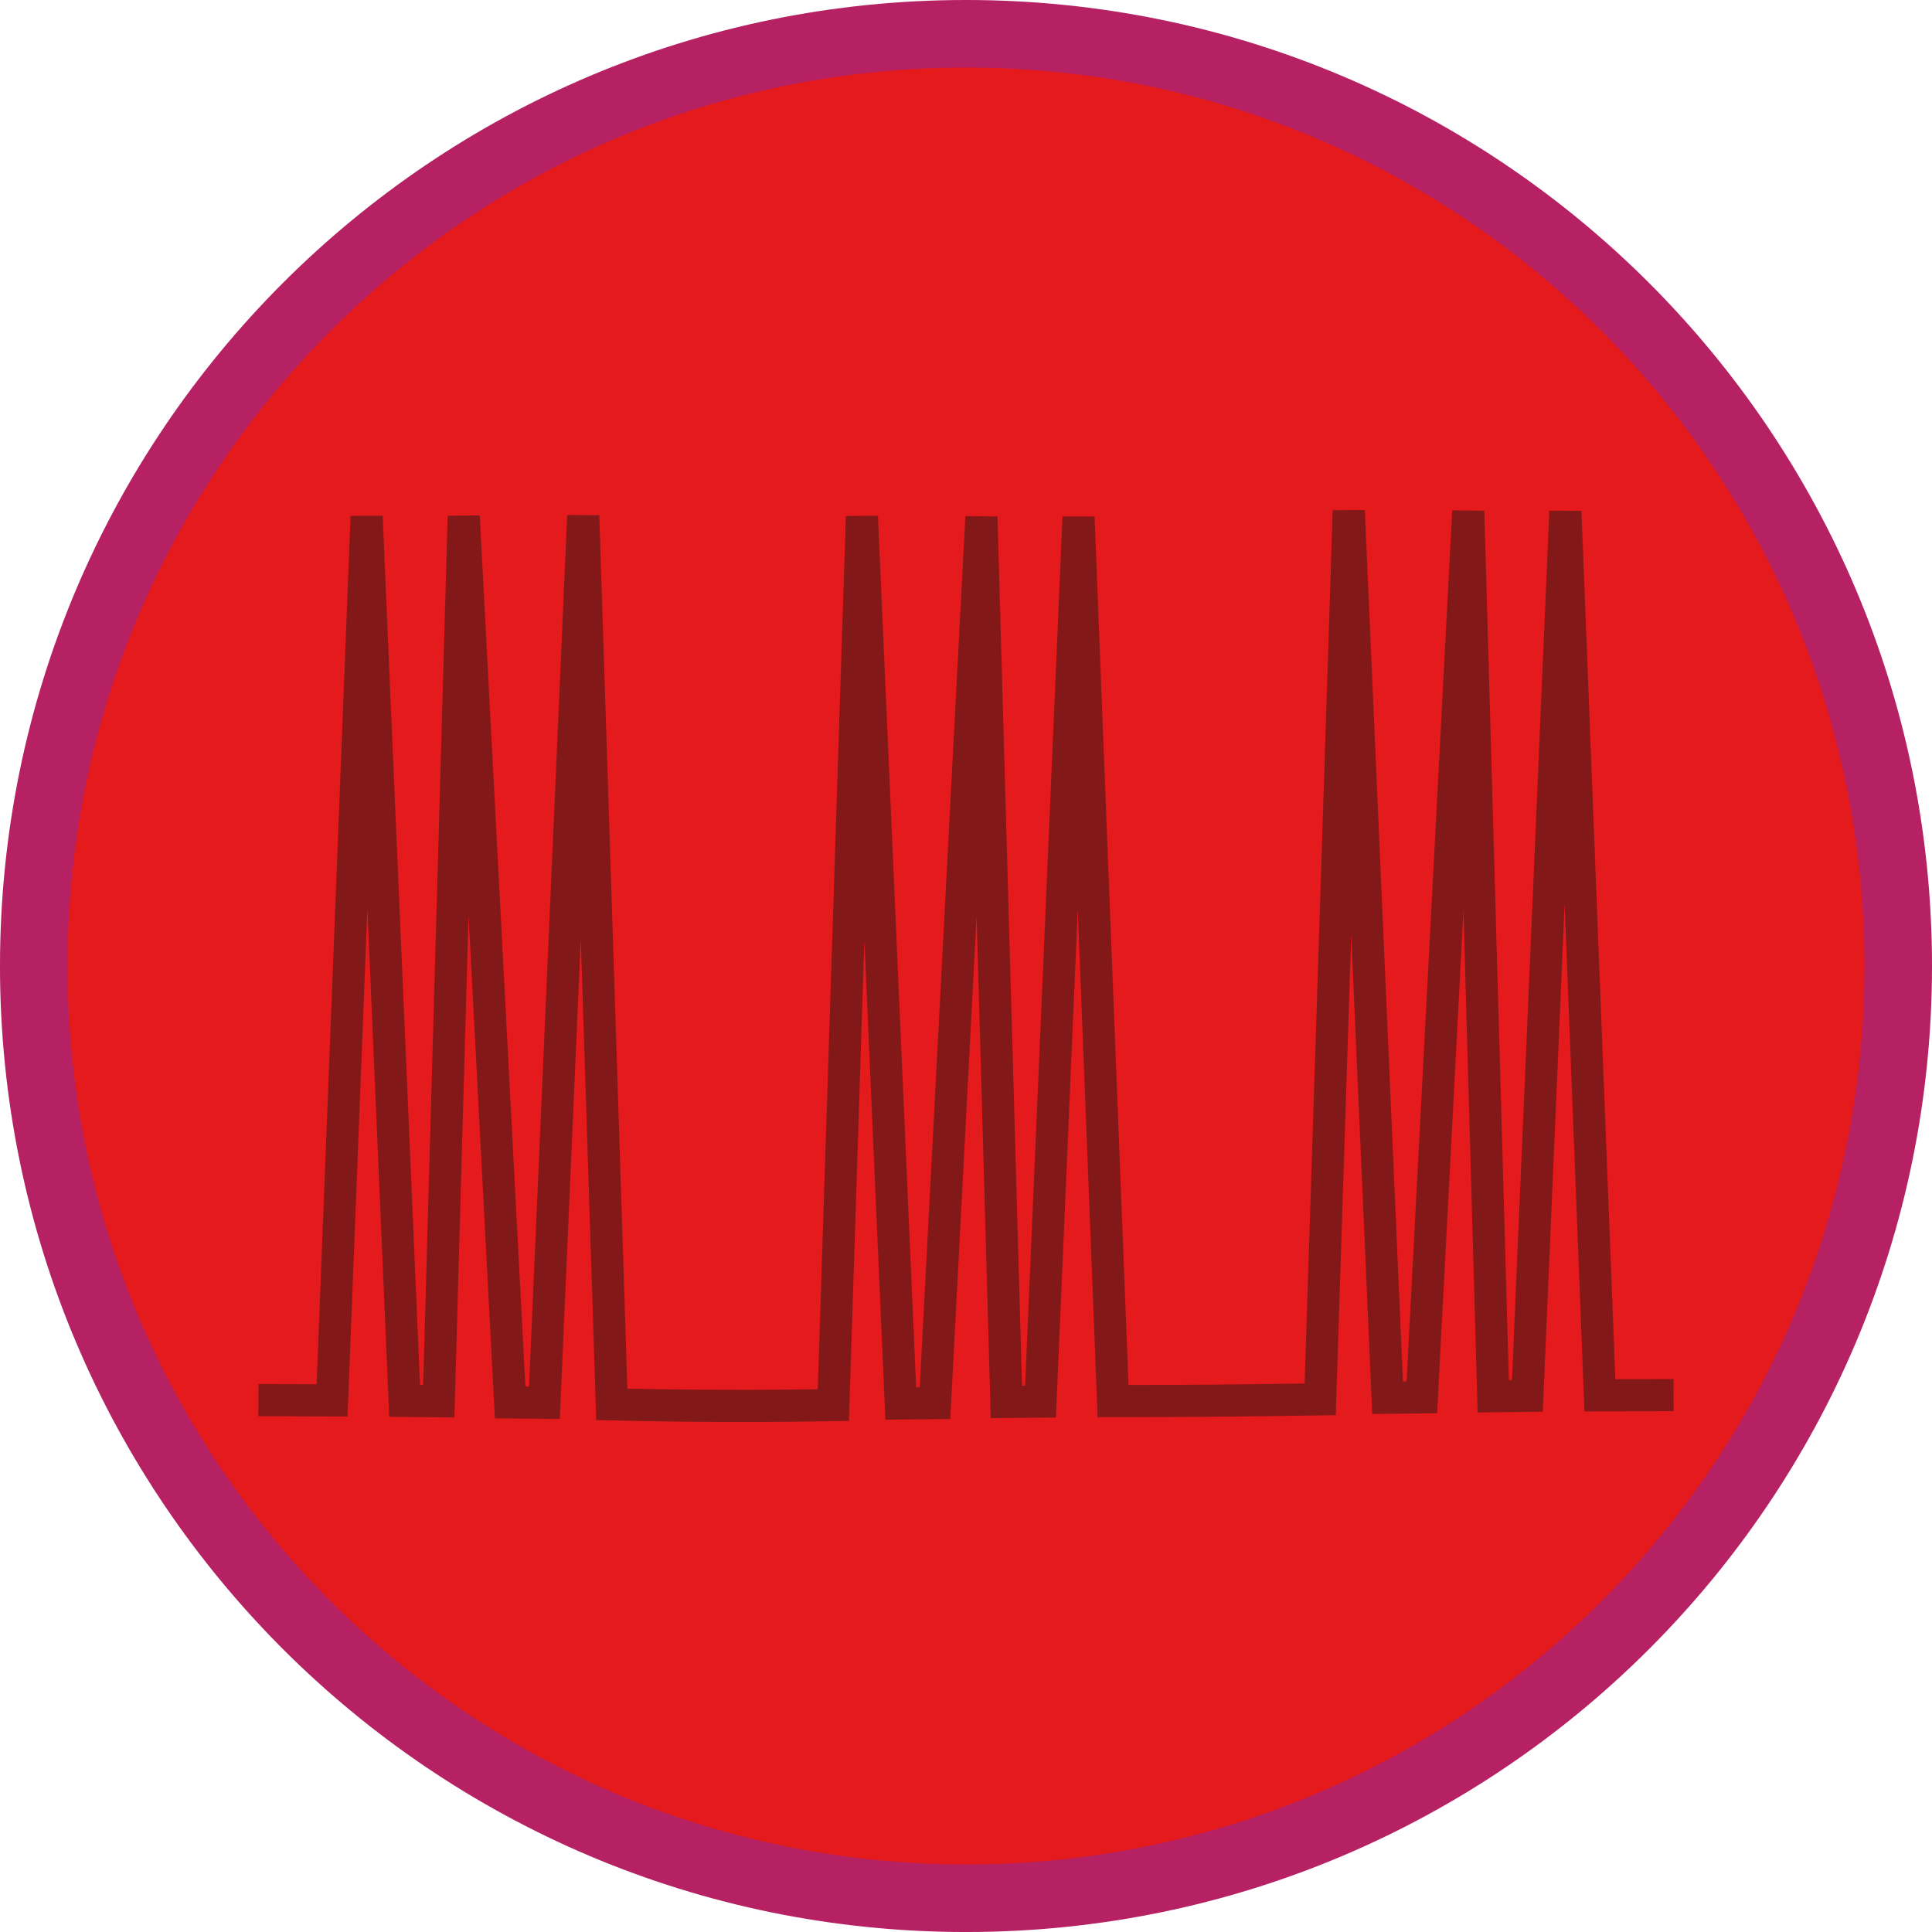
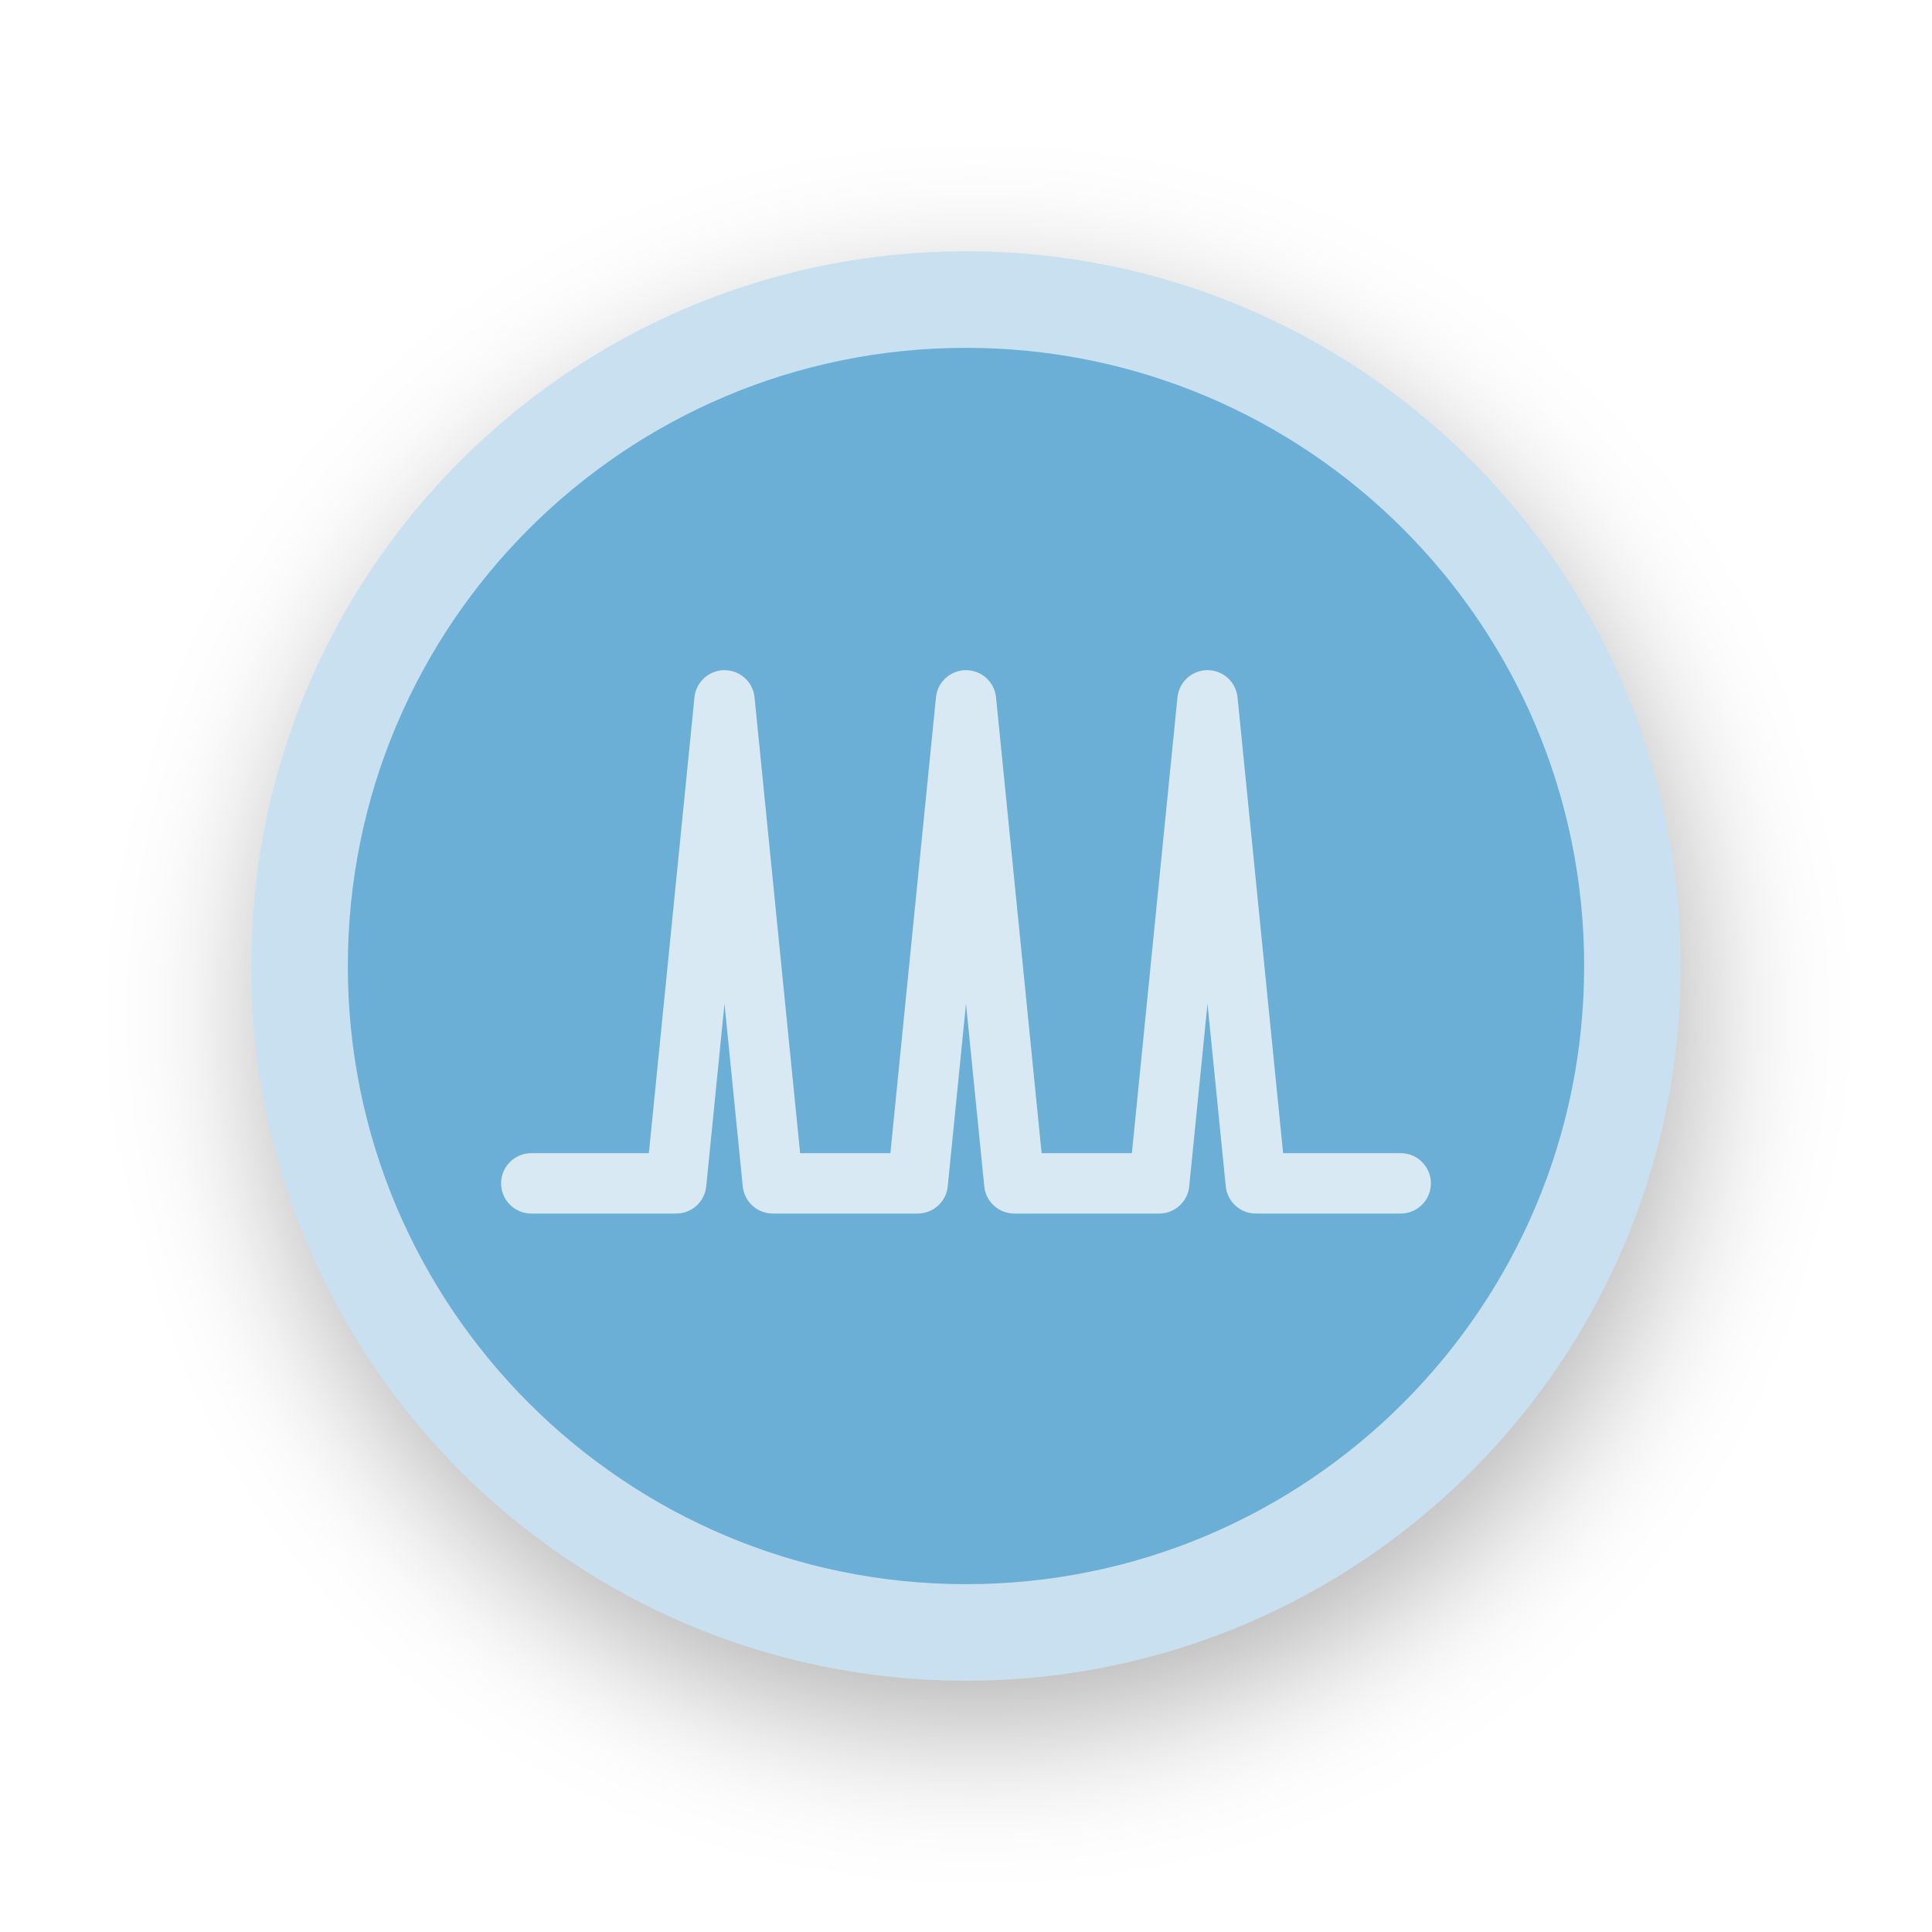
- <svg xmlns="http://www.w3.org/2000/svg" xmlns:xlink="http://www.w3.org/1999/xlink" width="114.385" height="114.385" id="svg2" version="1.1">
+ <svg xmlns="http://www.w3.org/2000/svg" xmlns:xlink="http://www.w3.org/1999/xlink" width="160" height="160" id="svg2" version="1.1">
  <defs id="defs4">
-     </defs>
-   <g id="layer1" transform="translate(-6.807338,-931.1695)">
-     <g id="blank_inhibitory">
-       <circle style="fill:#e41a1c;fill-opacity:1;stroke:#b52162;stroke-width:4;stroke-miterlimit:4;stroke-dasharray:none;stroke-opacity:1" id="path3863" transform="translate(0.4697248,1052.362)" cx="62.708" cy="63.883" r="55.193" />
-     </g>
-     <g id="passive_inhibitory" transform="translate(11.80561,-284.3184)">
-       <use x="0" y="0" xlink:href="#path3863" id="use3865" transform="translate(128,0)" width="128" height="128" />
-       <path id="path3873" d="m 148.8,1132.362 18.437,0 5.431,-47.295 4.932,63.295 4.961,-16.705 54.239,0.705" style="display:inline;fill:none;stroke:#821818;stroke-width:4;stroke-linecap:butt;stroke-linejoin:miter;stroke-miterlimit:4;stroke-dasharray:none;stroke-opacity:1" />
-     </g>
-     <g id="burst_inhibitory" transform="translate(11.80561,-284.3184)">
-       <use x="0" y="0" xlink:href="#path3863" id="use3867" transform="translate(256,0)" width="128" height="128" />
-       <path id="path3877" d="m 276.065,1132.362 11.2,0 4.8,-48 4.8,56 6.4,-8 4.8,-48 4.8,56 6.4,-8 4.8,-48 4.8,56 8,-8 3.2,-48 4.8,56 11.2,-8" style="display:inline;fill:none;stroke:#801717;stroke-width:4;stroke-linecap:butt;stroke-linejoin:miter;stroke-miterlimit:4;stroke-dasharray:none;stroke-opacity:1" />
-     </g>
-     <g id="adaptive_inhibitory" transform="translate(11.80561,-284.3184)">
-       <use x="0" y="0" xlink:href="#path3863" id="use3869" transform="translate(384,0)" width="128" height="128" />
-       <path id="path3881" d="m 406.524,1132.447 9.866,0 4.228,-48.204 4.228,56.238 8.838,-8.034 4.228,-48.204 4.228,56.238 9.866,-8.034 17.941,0 4.228,-48.204 4.228,56.238 9.866,-8.034" style="display:inline;fill:none;stroke:#801717;stroke-width:3.762;stroke-linecap:round;stroke-linejoin:miter;stroke-miterlimit:4;stroke-dasharray:none;stroke-dashoffset:0;stroke-opacity:1" />
-     </g>
-     <g id="g4639" transform="translate(15.38774,5.93441)">
-       <g id="blank_inhibitory-02" transform="translate(406.9995,-39.2083)">
-         <circle r="55.193" cy="63.883" cx="62.708" transform="translate(0.4697248,1052.362)" id="path3863-2" style="fill:#e41a1c;fill-opacity:1;stroke:#b52162;stroke-width:4;stroke-miterlimit:4;stroke-dasharray:none;stroke-opacity:1" />
-       </g>
-       <path style="display:inline;fill:none;stroke:#821818;stroke-width:2.316;stroke-linecap:butt;stroke-linejoin:miter;stroke-miterlimit:4;stroke-dasharray:none;stroke-opacity:1" d="m 429.344,1102.447 5.603,0.014 2.265,-52.588 2.432,52.557 4.053,0.144 1.331,-52.716 2.922,52.785 8.45,-0.102 2.424,-52.711 1.875,52.867 4.345,0.194 7.807,0.048 2.265,-52.588 2.432,52.557 23.253,0.144 1.331,-52.716 2.922,52.785 5.938,-0.102" id="path3781-9-6-9-6" />
-     </g>
-     <g id="g4634" transform="translate(-275.332,-91.62569)">
-       <g id="g4495">
-         <g transform="translate(276.154,-36.2569)" id="blank_inhibitory-0">
-           <circle style="fill:#e41a1c;fill-opacity:1;stroke:#b52162;stroke-width:4;stroke-miterlimit:4;stroke-dasharray:none;stroke-opacity:1" id="path3863-94" transform="translate(0.4697248,1052.362)" cx="62.708" cy="63.883" r="55.193" />
-         </g>
-         <path id="path3781-9-6-99-1-0-7" d="m 297.438,1105.691 4.363,0.014 2.044,-52.331 2.251,52.361 2.02,0.021 1.479,-52.398 2.748,52.467 2.028,0.021 2.299,-52.516 1.692,52.611 c 2.186,0.052 4.372,0.082 6.558,0.089 2.186,0.01 4.372,-0.01 6.558,-0.046 l 1.692,-52.611 2.299,52.515 2.028,-0.021 2.748,-52.467 1.479,52.398 2.02,-0.021 2.251,-52.361 2.044,52.331 c 1.967,-7e-4 3.935,-0.01 5.902,-0.025 2.12,-0.017 4.241,-0.043 6.361,-0.078 l 1.692,-52.611 2.299,52.515 2.028,-0.021 2.748,-52.467 1.479,52.398 2.02,-0.021 2.251,-52.361 2.044,52.331 4.363,-0.014" style="display:inline;fill:none;stroke:#821818;stroke-width:1.901;stroke-linecap:butt;stroke-linejoin:miter;stroke-miterlimit:4;stroke-dasharray:none;stroke-opacity:1" />
-       </g>
-     </g>
-     <g id="g4629" transform="translate(16.85681,-2.099616)">
-       <g id="blank_inhibitory-1" transform="translate(129.5677,-27.40289)">
-         <circle r="55.193" cy="63.883" cx="62.708" transform="translate(0.4697248,1052.362)" id="path3863-9" style="fill:#e41a1c;fill-opacity:1;stroke:#b52162;stroke-width:4;stroke-miterlimit:4;stroke-dasharray:none;stroke-opacity:1" />
-       </g>
-       <path id="path3781-9-6-8" d="m 156.198,1114.195 8.585,0.014 2.265,-52.28 2.432,52.249 21.7,0.144 1.331,-52.408 2.922,52.477 20.325,-0.102 2.424,-52.403 1.875,52.559 9.217,0.16" style="display:inline;fill:none;stroke:#821818;stroke-width:2.5;stroke-linecap:butt;stroke-linejoin:miter;stroke-miterlimit:4;stroke-dasharray:none;stroke-opacity:1" />
-     </g>
-     <g id="g4440" transform="translate(397.4555,-159.3757)">
-       <g transform="translate(-134.7807,126.9103)" id="blank">
-         <circle r="55.193" cy="63.883" cx="62.708" style="fill:#6baed6;fill-opacity:1;stroke:#2171b5;stroke-width:4;stroke-miterlimit:4;stroke-dasharray:none;stroke-opacity:1" id="path2985" transform="translate(0.4697248,924.3622)" />
-       </g>
-       <path style="display:inline;fill:none;stroke:#2171b5;stroke-width:1.901;stroke-linecap:butt;stroke-linejoin:miter;stroke-miterlimit:4;stroke-dasharray:none;stroke-opacity:1" d="m -113.497,1140.86 4.363,0.014 2.044,-52.331 2.251,52.361 2.02,0.021 1.479,-52.398 2.748,52.467 2.028,0.021 2.299,-52.516 1.692,52.611 c 2.186,0.052 4.372,0.082 6.558,0.089 2.186,0.01 4.372,-0.01 6.558,-0.046 l 1.692,-52.611 2.299,52.515 2.028,-0.021 2.748,-52.467 1.479,52.398 2.02,-0.021 2.251,-52.361 2.044,52.331 c 1.967,-7e-4 3.935,-0.01 5.902,-0.025 2.12,-0.017 4.241,-0.043 6.361,-0.078 l 1.692,-52.611 2.299,52.515 2.028,-0.021 2.748,-52.467 1.479,52.398 2.02,-0.021 2.251,-52.361 2.044,52.331 4.363,-0.014" id="path3781-9-6-99-1" />
-     </g>
+     <filter height="1.4" width="1.4" y="-0.2" x="-0.2" id="filter4309" style="color-interpolation-filters:sRGB">
+       <feFlood id="feFlood4311" result="flood" flood-color="rgb(0,0,0)" flood-opacity="0.3" />
+       <feComposite id="feComposite4313" result="composite1" operator="in" in2="SourceGraphic" in="flood" />
+       <feGaussianBlur id="feGaussianBlur4315" result="blur" stdDeviation="6" in="composite1" />
+       <feOffset id="feOffset4317" result="offset" dy="4" dx="1" />
+       <feComposite id="feComposite4319" result="composite2" operator="over" in2="offset" in="SourceGraphic" />
+     </filter>
+   </defs>
+   <g transform="translate(-6.807338,-885.5548)" id="layer1" style="display:inline">
+     <use x="0" y="0" xlink:href="#circle4333" id="use4229" transform="translate(160,0)" width="100%" height="100%" />
+     <use x="0" y="0" xlink:href="#path2985" id="use4222" transform="translate(160,0)" width="100%" height="100%" />
+     <circle id="path2985" style="fill:#6baed6;fill-opacity:1;stroke:#c8e0f0;stroke-width:8;stroke-miterlimit:4;stroke-dasharray:none;stroke-opacity:1;filter:url(#filter4309)" cx="86.807" cy="965.555" r="55.193" />
+     <circle r="55.193" cy="1125.555" cx="86.807" style="fill:#d66b88;fill-opacity:1;stroke:#efc9d3;stroke-width:8;stroke-miterlimit:4;stroke-dasharray:none;stroke-opacity:1;filter:url(#filter4309)" id="circle4333" />
+     <g style="filter:url(#filter4309)" id="use4327" transform="translate(184.822,-23.88382)" />
+     <path style="fill:none;fill-opacity:1;stroke:#d8e9f4;stroke-width:5;stroke-linecap:round;stroke-linejoin:round;stroke-miterlimit:4;stroke-dasharray:none;stroke-dashoffset:0;stroke-opacity:1" d="m 210.807,983.555 4,0 4,-40 4,40 6,0 4,-40 4,40 12,0 4,-40 4,40 14,0 4,-40 4,40 4,0" id="path4231" />
+     <path id="use4367" d="m 210.807,1143.058 4,0 4,-40 4,40 6,0 4,-40 4,40 12,0 4,-40 4,40 14,0 4,-40 4,40 4,0" style="fill:none;fill-opacity:1;stroke:#f4d8e0;stroke-width:5;stroke-linecap:round;stroke-linejoin:round;stroke-miterlimit:4;stroke-dasharray:none;stroke-dashoffset:0;stroke-opacity:1" />
+     <path id="path4369" d="m 50.807,983.555 12,0 4,-40 4,40 12,0 4,-40 4,40 12,0 4,-40 4,40 12,0" style="fill:none;fill-opacity:1;stroke:#d8e9f4;stroke-width:5;stroke-linecap:round;stroke-linejoin:round;stroke-miterlimit:4;stroke-dasharray:none;stroke-dashoffset:0;stroke-opacity:1" />
+     <path style="fill:none;fill-opacity:1;stroke:#f4d8e0;stroke-width:5;stroke-linecap:round;stroke-linejoin:round;stroke-miterlimit:4;stroke-dasharray:none;stroke-dashoffset:0;stroke-opacity:1" d="m 50.807,1143.309 12,0 4,-40 4,40 12,0 4,-40 4,40 12,0 4,-40 4,40 12,0" id="use4371" />
  </g>
-   <g id="layer2" style="display:inline" transform="translate(-6.807338,-6.807337)">
-     <use x="0" y="0" xlink:href="#path2985" id="use3874" transform="translate(137.838,-1201.794)" width="128" height="128" />
-     <path style="fill:none;stroke:#2171b5;stroke-width:4;stroke-linecap:butt;stroke-linejoin:miter;stroke-miterlimit:4;stroke-dasharray:none;stroke-opacity:1" d="m 158.638,-197.432 18.437,0 5.431,-47.295 4.932,63.295 4.961,-16.705 54.239,0.705" id="path3781" />
-     <use x="0" y="0" xlink:href="#path2985" id="use3874-1" transform="translate(130.981,-1330.094)" width="128" height="128" style="display:inline" />
-     <path style="display:inline;fill:none;stroke:#2171b5;stroke-width:3;stroke-linecap:butt;stroke-linejoin:miter;stroke-miterlimit:4;stroke-dasharray:none;stroke-opacity:1" d="m 148.872,-326.416 12.176,0 5.257,-47.817 5.28,64.078 5.135,-15.373 12.368,0.079 5.431,-48.801 4.932,64.165 4.788,-15.574 11.381,-0.281 5.431,-48.165 4.932,64.165 4.961,-16.705 8.499,0.009" id="path3781-9" />
-     <g id="g4533" transform="translate(-80.90235,524.5102)">
-       <use style="display:inline" height="128" width="128" transform="translate(218.0445,-1474.785)" id="use3874-1-9" xlink:href="#path2985" y="0" x="0" />
-       <path id="path3781-9-6" d="m 244.674,-461.254 8.585,0.014 2.265,-52.28 2.432,52.249 21.7,0.144 1.331,-52.408 2.922,52.477 20.325,-0.102 2.424,-52.403 1.875,52.559 9.217,0.16" style="display:inline;fill:none;stroke:#2171b5;stroke-width:2.5;stroke-linecap:butt;stroke-linejoin:miter;stroke-miterlimit:4;stroke-dasharray:none;stroke-opacity:1" />
-       <path id="path3781-9-6-99" d="m -229.369,-599.082 4.834,0.014 2.265,-52.28 2.494,52.31 2.239,0.021 1.639,-52.347 3.045,52.415 2.247,0.021 2.547,-52.464 1.875,52.559 c 2.422,0.052 4.844,0.082 7.267,0.089 2.422,0.007 4.845,-0.008 7.267,-0.046 l 1.875,-52.559 2.547,52.464 2.247,-0.021 3.045,-52.415 1.639,52.347 2.239,-0.021 2.494,-52.31 2.265,52.28 c 2.18,-6.4e-4 4.36,-0.009 6.54,-0.025 2.349,-0.017 4.699,-0.043 7.048,-0.078 l 1.875,-52.559 2.547,52.464 2.247,-0.021 3.045,-52.415 1.639,52.347 2.239,-0.021 2.494,-52.31 2.265,52.28 4.834,-0.014" style="display:inline;fill:none;stroke:#2171b5;stroke-width:2.5;stroke-linecap:butt;stroke-linejoin:miter;stroke-miterlimit:4;stroke-dasharray:none;stroke-opacity:1" />
-     </g>
-   </g>
-   <g id="layer3" style="display:inline" transform="translate(-6.807338,-6.807337)">
-     <g id="burst" transform="translate(9.838007,-277.4318)">
-       <use height="128" width="128" transform="translate(390.7807,-1051.273)" id="use3913" xlink:href="#blank" y="0" x="0" />
-       <path id="path3828" d="m 276.065,80 11.2,0 4.8,-48 4.8,56 6.4,-8 4.8,-48 4.8,56 6.4,-8 4.8,-48 4.8,56 8,-8 3.2,-48 4.8,56 11.2,-8" style="fill:none;stroke:#2171b5;stroke-width:4;stroke-linecap:butt;stroke-linejoin:miter;stroke-miterlimit:4;stroke-dasharray:none;stroke-opacity:1" />
-     </g>
-     <use x="0" y="0" xlink:href="#blank" id="use3913-2" transform="translate(406.095,-1460.363)" width="128" height="128" />
-     <path style="fill:none;stroke:#2171b5;stroke-width:2;stroke-linecap:butt;stroke-linejoin:miter;stroke-miterlimit:4;stroke-dasharray:none;stroke-opacity:1" d="m 292.551,-319.652 3.035,-3.467 1.353,-53.505 1.767,55.357 0.953,-3.014 2.409,-51.921 1.714,55.357 0.847,-3.489 2.409,-51.921 0.763,55.04 1.27,-3.436 1.722,-51.921 1.714,55.357 0.348,7.385 9.125,-8.334 3.341,-3.74 1.599,-50.8 1.767,55.357 0.953,-3.014 2.409,-51.921 1.714,55.357 0.847,-3.489 2.409,-51.921 0.763,55.04 1.27,-3.436 1.722,-51.921 c -0.147,18.465 0.425,36.936 1.714,55.357 0.173,2.475 0.359,4.949 0.558,7.422 l 10.777,-8.2 1.426,-2.469 1.502,-52.236 1.767,55.357 0.953,-3.014 2.409,-51.921 1.714,55.357 0.847,-3.489 2.409,-51.921 0.763,55.04 1.27,-3.436 1.722,-51.921 1.714,55.357 3.317,2.913" id="path3828-6" />
-     <use height="128" width="128" transform="translate(8.994022,-924.5464)" id="use4415" xlink:href="#blank" y="0" x="0" />
-   </g>
-   <g id="layer4" style="display:inline" transform="translate(-6.807338,-6.807337)">
-     <g id="adaptive" transform="translate(9.838007,-277.4318)">
-       <use height="128" width="128" transform="translate(384,-924.3622)" id="use3895" xlink:href="#path2985" y="0" x="0" />
-       <path id="path3849" d="m 406.524,80.085 9.866,0 4.228,-48.204 4.228,56.238 8.838,-8.034 4.228,-48.204 4.228,56.238 9.866,-8.034 17.941,0 4.228,-48.204 4.228,56.238 9.866,-8.034" style="fill:none;fill-opacity:0.667;stroke:#2171b5;stroke-width:3.762;stroke-linecap:round;stroke-linejoin:miter;stroke-miterlimit:4;stroke-dasharray:none;stroke-dashoffset:0;stroke-opacity:1" />
-     </g>
-     <use x="0" y="0" xlink:href="#path2985" id="use3895-0" transform="translate(410.029,-1328.186)" width="128" height="128" />
-     <path style="fill:none;fill-opacity:0.667;stroke:#2171b5;stroke-width:2.5;stroke-linecap:round;stroke-linejoin:miter;stroke-miterlimit:4;stroke-dasharray:none;stroke-dashoffset:0;stroke-opacity:1" d="m 428.931,-322.741 4.735,0.087 2.087,-49.016 2.138,63.124 3.713,-15.362 2.998,-48.45 2.998,64.231 3.364,-13.733 2.57,-0.036 4.003,-50.39 3.244,64.108 5.112,-13.622 4.853,-0.048 4.807,-50.933 1.136,65.122 5.112,-14.044 14.917,-0.042 1.738,-50.923 4.81,65.245 6.306,-13.8 7.909,-0.272" id="path3849-3" />
-     <g id="g4525" transform="translate(-15.94359,255.35)">
-       <use x="0" y="0" xlink:href="#path2985" id="use4421" transform="translate(399.8306,-1206.396)" width="128" height="128" />
-       <path id="path3781-9-6-9" d="m 422.175,-192.741 5.603,0.014 2.265,-52.588 2.432,52.557 4.053,0.144 1.331,-52.716 2.922,52.785 8.45,-0.102 2.424,-52.711 1.875,52.867 4.345,0.194 7.807,0.048 2.265,-52.588 2.432,52.557 23.253,0.144 1.331,-52.716 2.922,52.785 5.938,-0.102" style="display:inline;fill:none;stroke:#2171b5;stroke-width:2.316;stroke-linecap:butt;stroke-linejoin:miter;stroke-miterlimit:4;stroke-dasharray:none;stroke-opacity:1" />
-     </g>
+   <g transform="translate(-6.807338,38.8073)" style="display:inline" id="layer2" />
+   <g transform="translate(-6.807338,38.8073)" style="display:inline" id="layer3" />
+   <g transform="translate(-6.807338,38.8073)" style="display:inline" id="layer4" />
+   <g id="webslicer-layer" style="display:none">
+     <rect height="160" width="160" y="0" x="0" id="leaky" style="opacity:0.5;fill:#ff0000">
+       </rect>
+     <rect style="opacity:0.5;fill:#ff0000" id="adaptive" x="160" y="1.0490418e-06" width="160" height="160">
+       </rect>
+     <rect height="160" width="160" y="160" x="160" id="adaptive_inhibitory" style="opacity:0.5;fill:#ff0000">
+       </rect>
+     <rect style="opacity:0.5;fill:#ff0000" id="leaky_inhibitory" x="0" y="160" width="160" height="160">
+       </rect>
  </g>
</svg>
